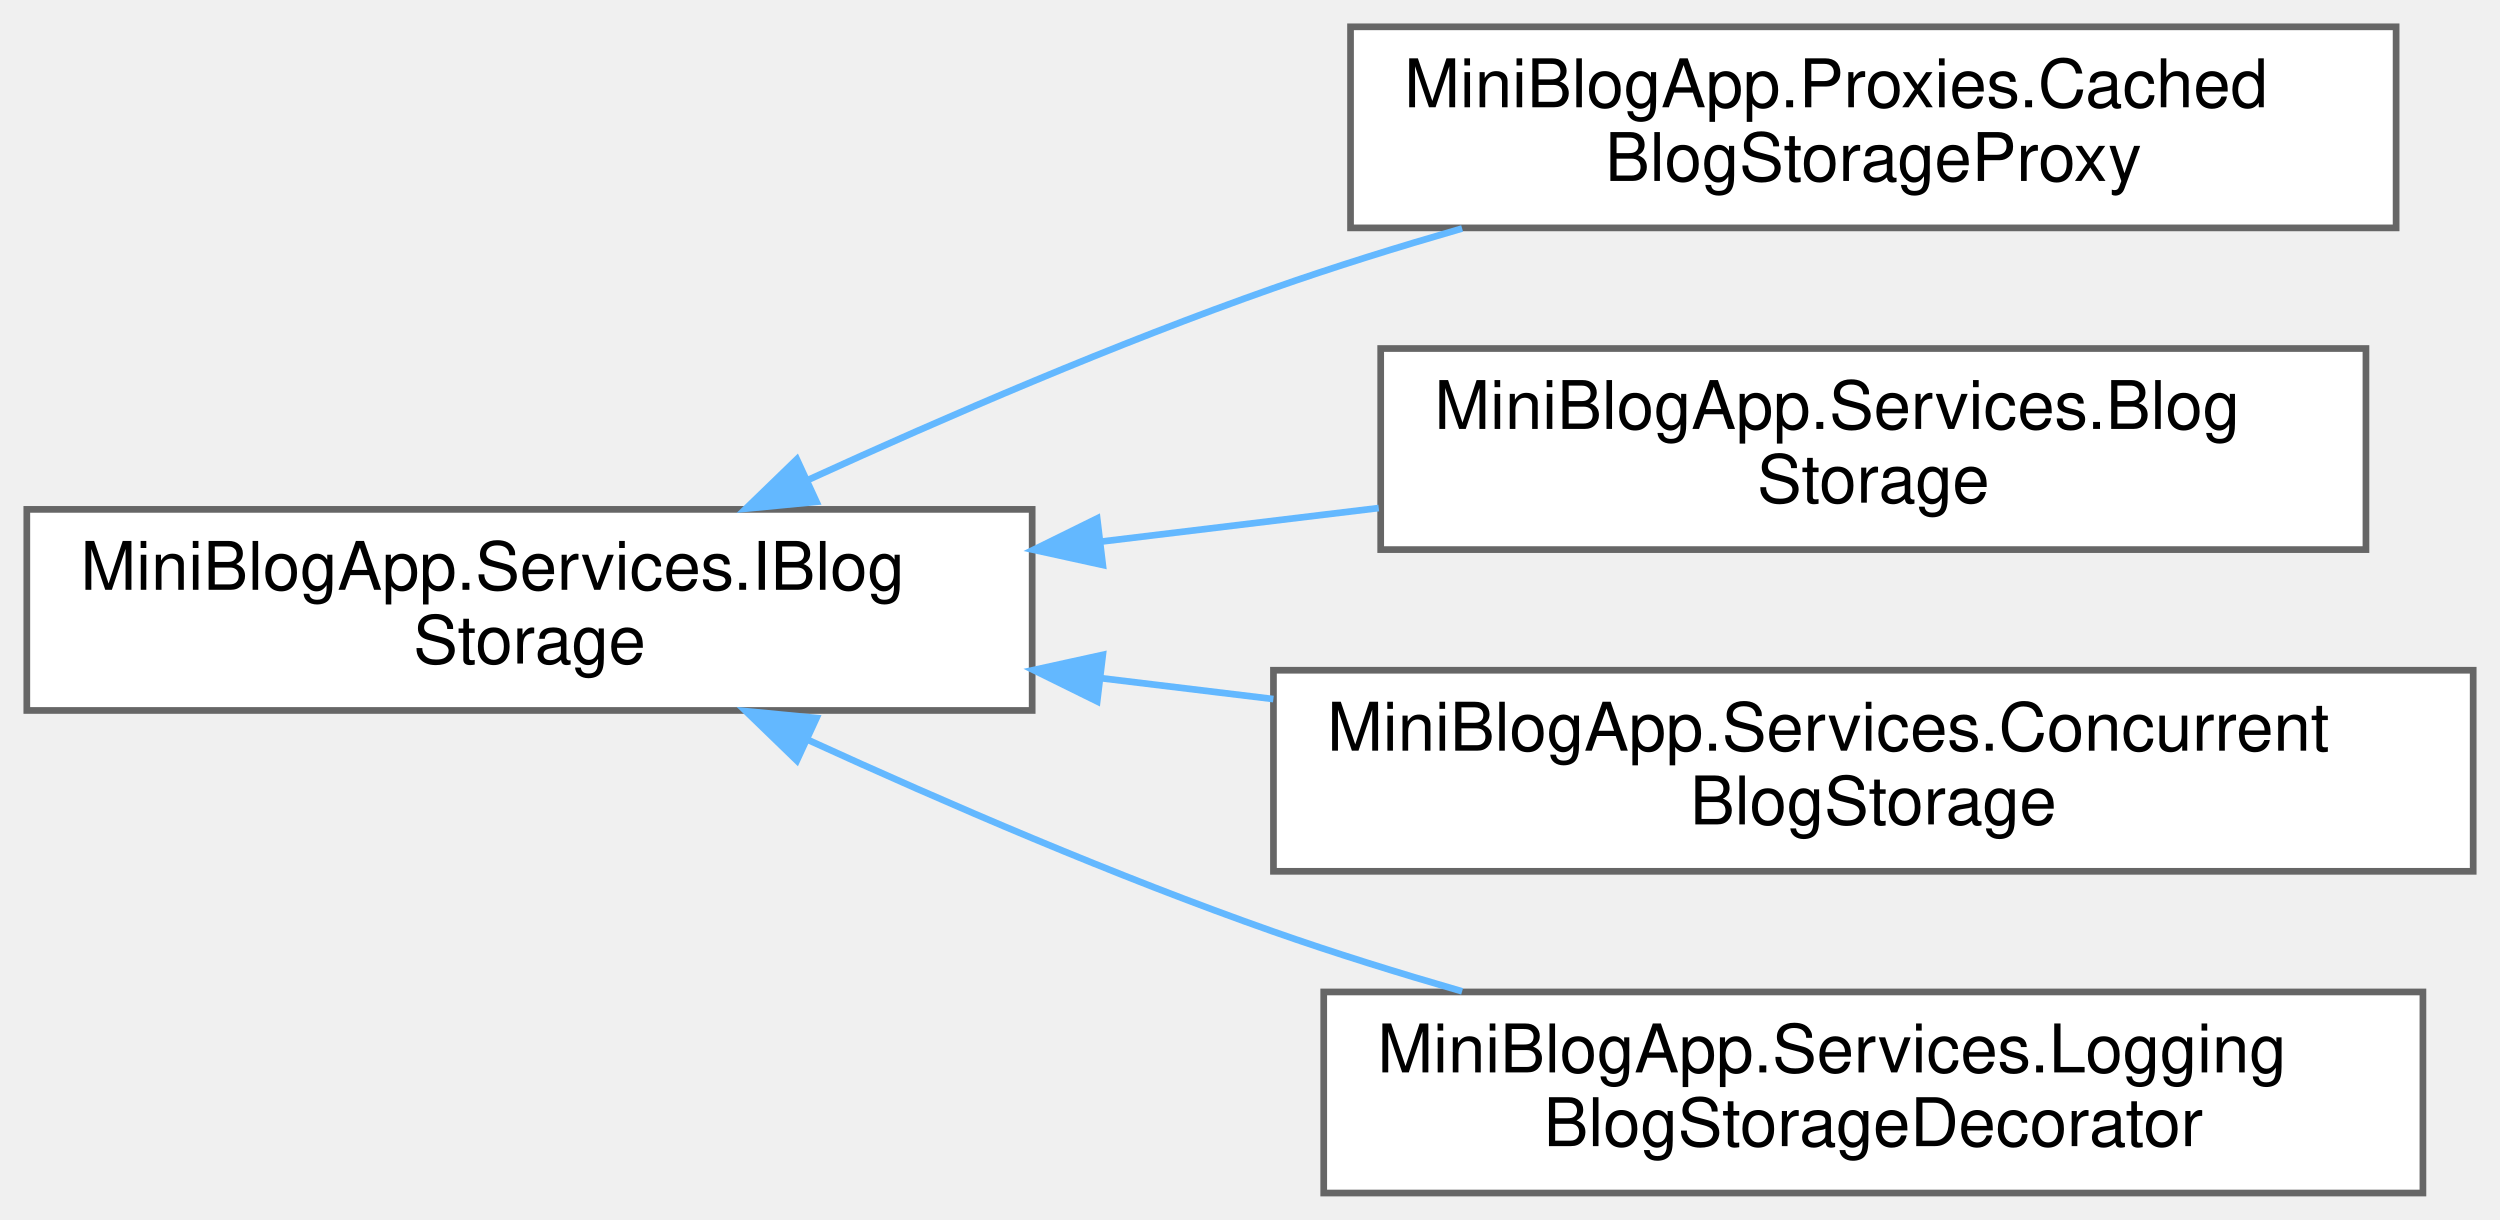
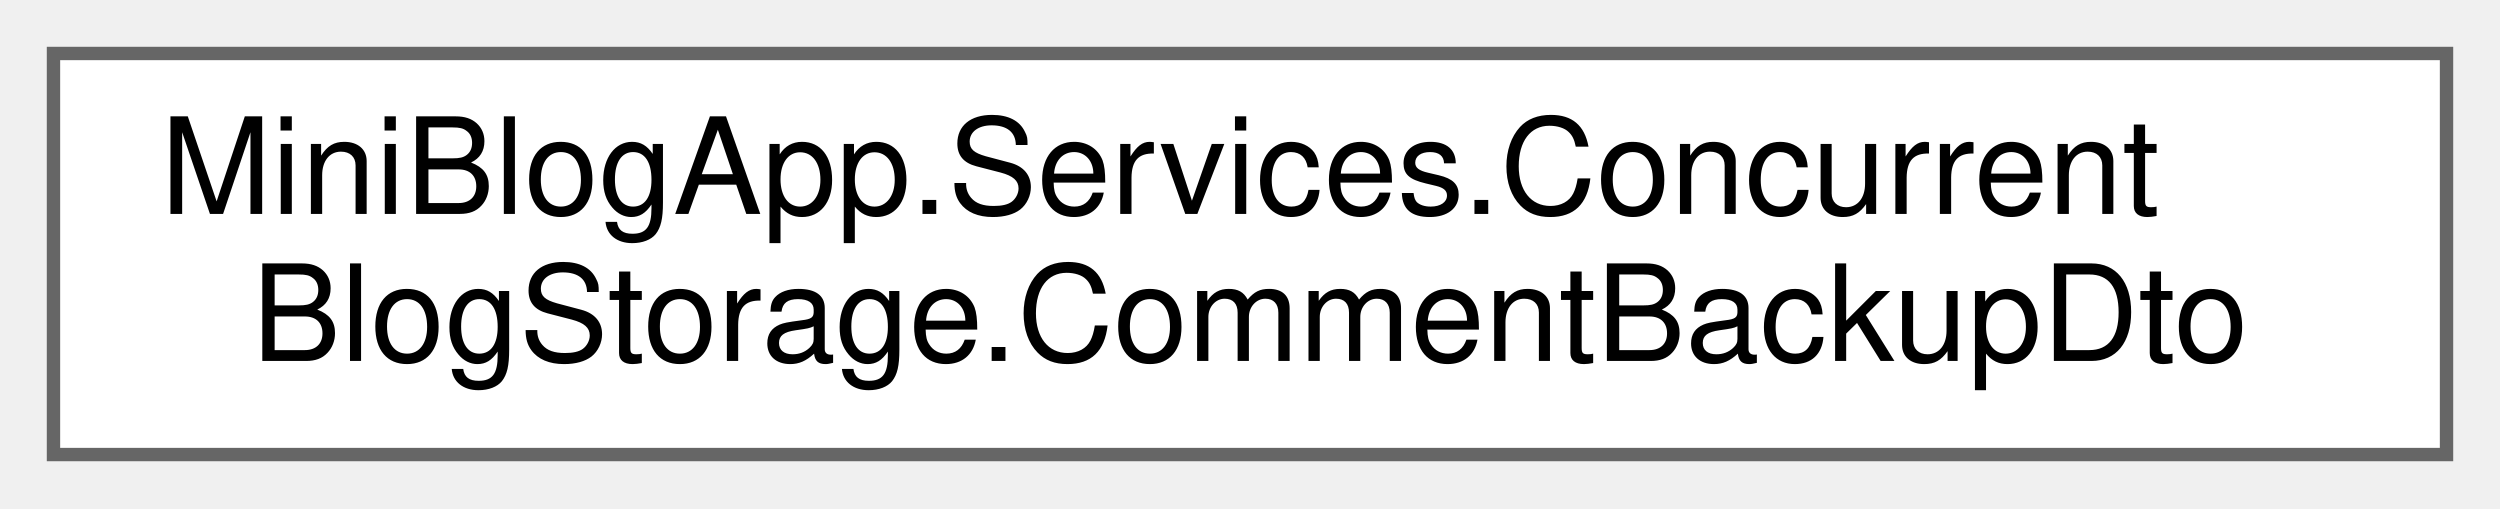
- <svg xmlns="http://www.w3.org/2000/svg" xmlns:xlink="http://www.w3.org/1999/xlink" width="373pt" height="182pt" viewBox="0.00 0.00 373.00 182.00">
-   <g id="graph0" class="graph" transform="scale(1 1) rotate(0) translate(4 178)">
+ <svg xmlns="http://www.w3.org/2000/svg" xmlns:xlink="http://www.w3.org/1999/xlink" width="187pt" height="38pt" viewBox="0.00 0.00 187.00 38.00">
+   <g id="graph0" class="graph" transform="scale(1 1) rotate(0) translate(4 34)">
    <g id="Node000000" class="node">
      <g id="a_Node000000">
-         <a xlink:href="interfaceMiniBlogApp_1_1Services_1_1IBlogStorage.html" target="_top" xlink:title="Інтерфейс для роботи зі сховищем дописів.">
-           <polygon fill="white" stroke="#666666" points="150,-102 0,-102 0,-72 150,-72 150,-102" />
-           <text text-anchor="start" x="8" y="-90" font-family="Helvetica,sans-Serif" font-size="10.00">MiniBlogApp.Services.IBlog</text>
-           <text text-anchor="middle" x="75" y="-79" font-family="Helvetica,sans-Serif" font-size="10.00">Storage</text>
-         </a>
-       </g>
-     </g>
-     <g id="Node000001" class="node">
-       <g id="a_Node000001">
-         <a xlink:href="classMiniBlogApp_1_1Proxies_1_1CachedBlogStorageProxy.html" target="_top" xlink:title="ПАТЕРН PROXY (Замісник - Кешуючий).">
-           <polygon fill="white" stroke="#666666" points="353.5,-174 197.5,-174 197.5,-144 353.5,-144 353.5,-174" />
-           <text text-anchor="start" x="205.5" y="-162" font-family="Helvetica,sans-Serif" font-size="10.00">MiniBlogApp.Proxies.Cached</text>
-           <text text-anchor="middle" x="275.5" y="-151" font-family="Helvetica,sans-Serif" font-size="10.00">BlogStorageProxy</text>
-         </a>
-       </g>
-     </g>
-     <g id="edge11_Node000000_Node000001" class="edge">
-       <g id="a_edge11_Node000000_Node000001">
-         <a xlink:title=" ">
-           <path fill="none" stroke="#63b8ff" d="M116.63,-106.43C137.14,-115.8 162.58,-126.77 186,-135 195.01,-138.17 204.66,-141.17 214.15,-143.91" />
-           <polygon fill="#63b8ff" stroke="#63b8ff" points="117.82,-103.13 107.28,-102.11 114.89,-109.48 117.82,-103.13" />
-         </a>
-       </g>
-     </g>
-     <g id="Node000002" class="node">
-       <g id="a_Node000002">
-         <a xlink:href="classMiniBlogApp_1_1Services_1_1BlogStorage.html" target="_top" xlink:title="In-memory storage for blog posts and related operations.">
-           <polygon fill="white" stroke="#666666" points="349,-126 202,-126 202,-96 349,-96 349,-126" />
-           <text text-anchor="start" x="210" y="-114" font-family="Helvetica,sans-Serif" font-size="10.00">MiniBlogApp.Services.Blog</text>
-           <text text-anchor="middle" x="275.5" y="-103" font-family="Helvetica,sans-Serif" font-size="10.00">Storage</text>
-         </a>
-       </g>
-     </g>
-     <g id="edge12_Node000000_Node000002" class="edge">
-       <g id="a_edge12_Node000000_Node000002">
-         <a xlink:title=" ">
-           <path fill="none" stroke="#63b8ff" d="M160.17,-97.18C173.99,-98.85 188.2,-100.57 201.71,-102.2" />
-           <polygon fill="#63b8ff" stroke="#63b8ff" points="160.54,-93.7 150.2,-95.97 159.7,-100.65 160.54,-93.7" />
-         </a>
-       </g>
-     </g>
-     <g id="Node000003" class="node">
-       <g id="a_Node000003">
-         <a xlink:href="classMiniBlogApp_1_1Services_1_1ConcurrentBlogStorage.html" target="_top" xlink:title="Потокобезпечне сховище дописів на основі ReaderWriterLockSlim.">
-           <polygon fill="white" stroke="#666666" points="365,-78 186,-78 186,-48 365,-48 365,-78" />
-           <text text-anchor="start" x="194" y="-66" font-family="Helvetica,sans-Serif" font-size="10.00">MiniBlogApp.Services.Concurrent</text>
-           <text text-anchor="middle" x="275.5" y="-55" font-family="Helvetica,sans-Serif" font-size="10.00">BlogStorage</text>
-         </a>
-       </g>
-     </g>
-     <g id="edge13_Node000000_Node000003" class="edge">
-       <g id="a_edge13_Node000000_Node000003">
-         <a xlink:title=" ">
-           <path fill="none" stroke="#63b8ff" d="M160.15,-76.83C168.7,-75.79 177.4,-74.74 185.99,-73.7" />
-           <polygon fill="#63b8ff" stroke="#63b8ff" points="159.7,-73.35 150.2,-78.03 160.54,-80.3 159.7,-73.35" />
-         </a>
-       </g>
-     </g>
-     <g id="Node000004" class="node">
-       <g id="a_Node000004">
-         <a xlink:href="classMiniBlogApp_1_1Services_1_1LoggingBlogStorageDecorator.html" target="_top" xlink:title=" ">
-           <polygon fill="white" stroke="#666666" points="357.5,-30 193.5,-30 193.5,0 357.5,0 357.5,-30" />
-           <text text-anchor="start" x="201.5" y="-18" font-family="Helvetica,sans-Serif" font-size="10.00">MiniBlogApp.Services.Logging</text>
-           <text text-anchor="middle" x="275.5" y="-7" font-family="Helvetica,sans-Serif" font-size="10.00">BlogStorageDecorator</text>
-         </a>
-       </g>
-     </g>
-     <g id="edge14_Node000000_Node000004" class="edge">
-       <g id="a_edge14_Node000000_Node000004">
-         <a xlink:title=" ">
-           <path fill="none" stroke="#63b8ff" d="M116.63,-67.57C137.14,-58.2 162.58,-47.23 186,-39 195.01,-35.83 204.66,-32.83 214.15,-30.09" />
-           <polygon fill="#63b8ff" stroke="#63b8ff" points="114.89,-64.52 107.28,-71.89 117.82,-70.87 114.89,-64.52" />
+         <a xlink:href="classMiniBlogApp_1_1Services_1_1ConcurrentBlogStorage_1_1CommentBackupDto.html" target="_top" xlink:title=" ">
+           <polygon fill="white" stroke="#666666" points="179,-30 0,-30 0,0 179,0 179,-30" />
+           <text text-anchor="start" x="8" y="-18" font-family="Helvetica,sans-Serif" font-size="10.00">MiniBlogApp.Services.Concurrent</text>
+           <text text-anchor="middle" x="89.5" y="-7" font-family="Helvetica,sans-Serif" font-size="10.00">BlogStorage.CommentBackupDto</text>
        </a>
      </g>
    </g>
  </g>
</svg>
